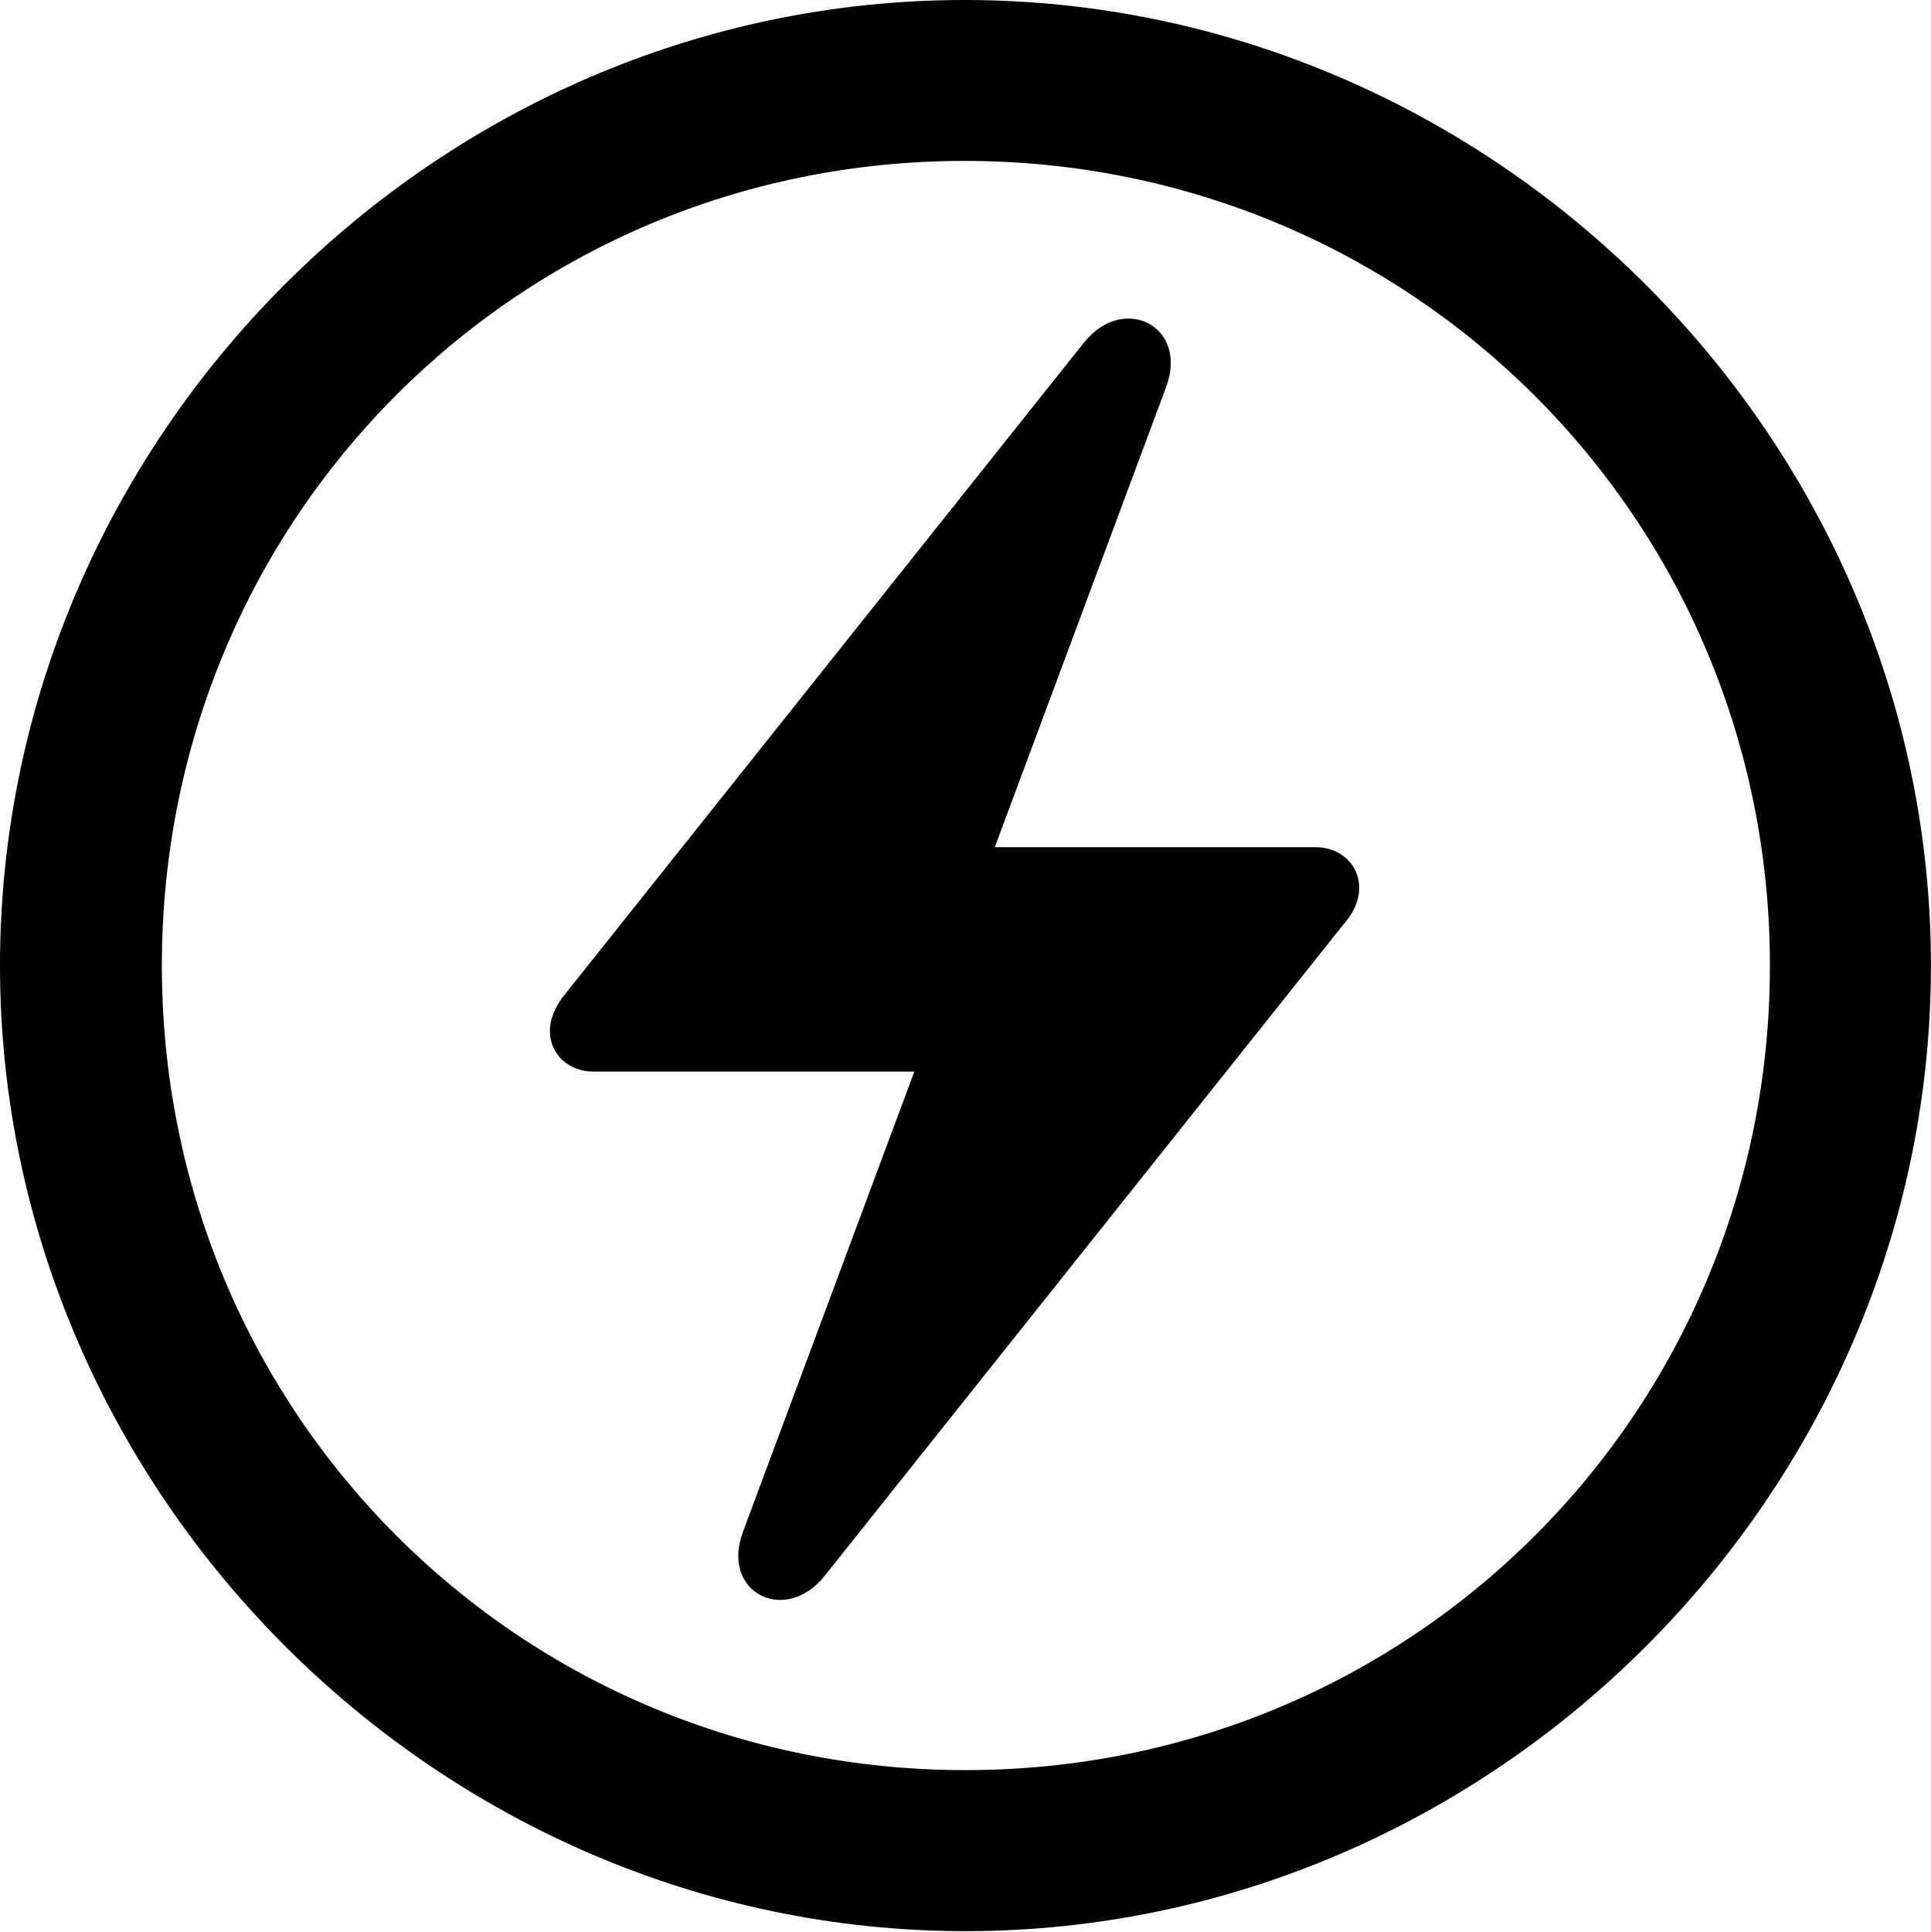
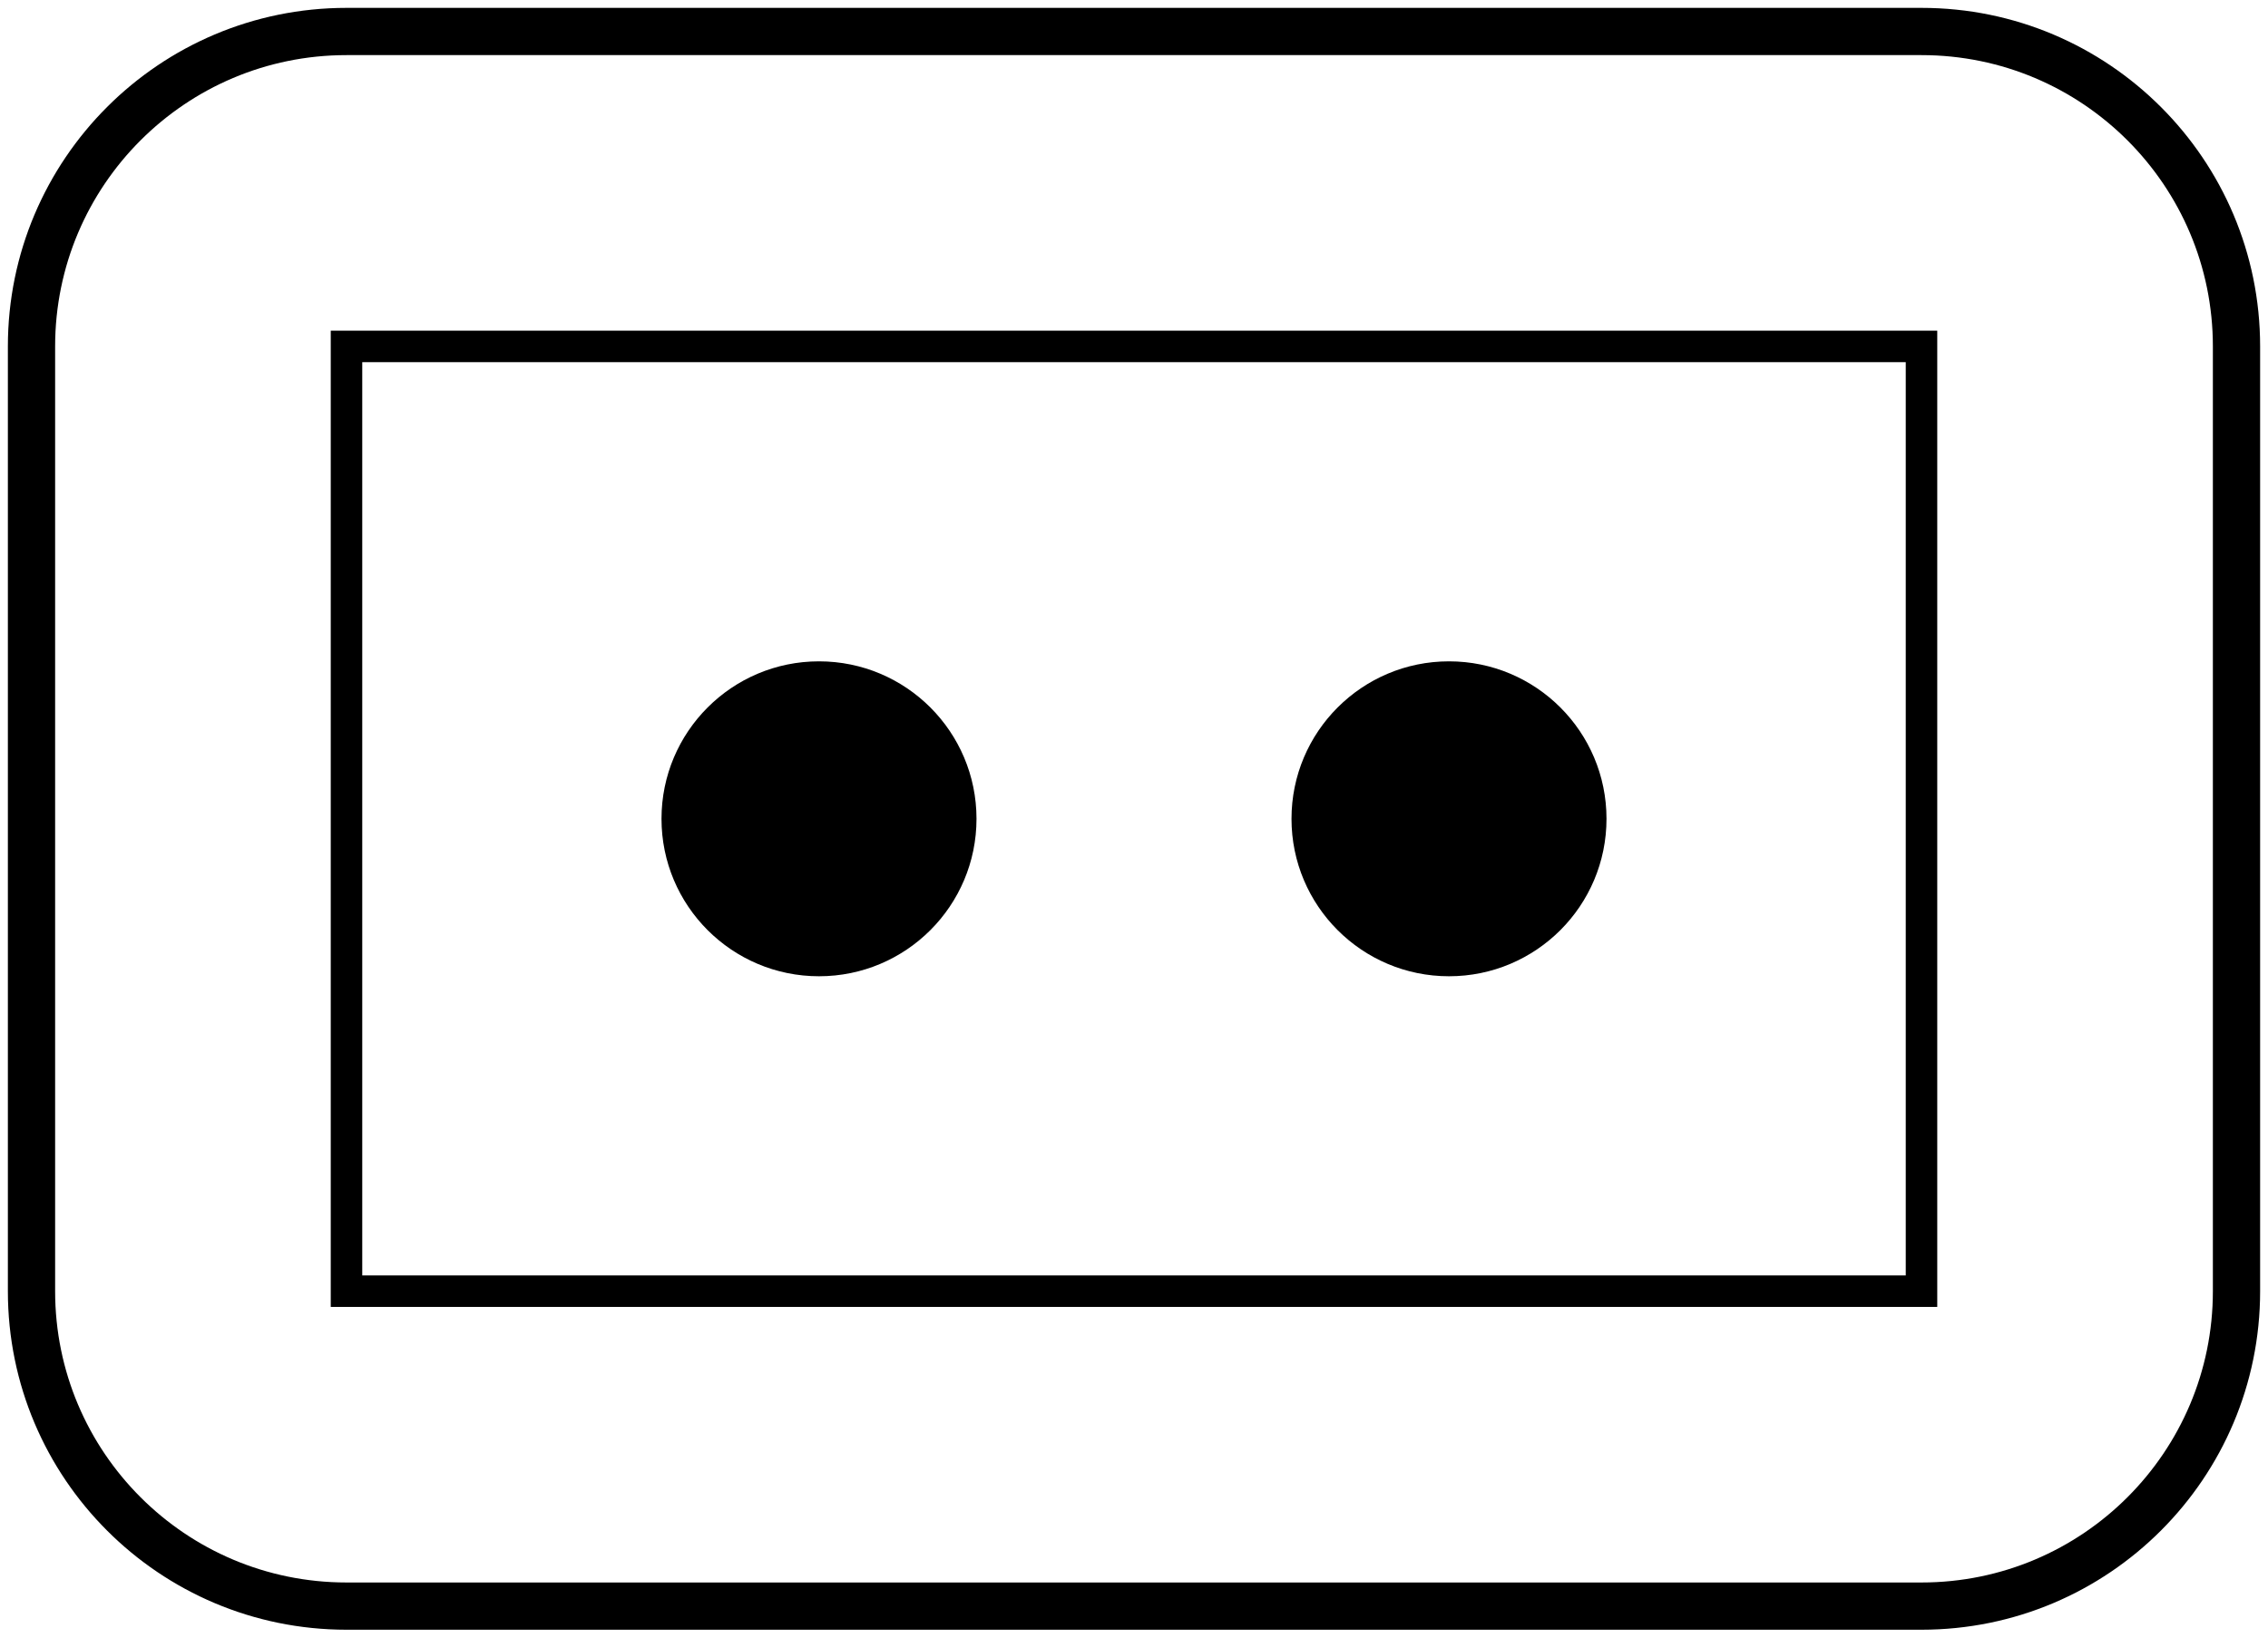
- <svg xmlns="http://www.w3.org/2000/svg" version="1.1" viewBox="0 0 15.938 15.945">
-   <path d="M7.969 15.938C12.328 15.938 15.938 12.32 15.938 7.969C15.938 3.609 12.32 0 7.961 0C3.609 0 0 3.609 0 7.969C0 12.32 3.617 15.938 7.969 15.938ZM7.969 14.609C4.281 14.609 1.336 11.656 1.336 7.969C1.336 4.281 4.273 1.328 7.961 1.328C11.648 1.328 14.609 4.281 14.609 7.969C14.609 11.656 11.656 14.609 7.969 14.609Z" />
-   <path d="M4.539 8.508C4.539 8.703 4.695 8.844 4.898 8.844L7.547 8.844L6.133 12.641C5.945 13.141 6.477 13.414 6.805 13.008L11.086 7.633C11.172 7.539 11.219 7.43 11.219 7.328C11.219 7.133 11.062 6.992 10.859 6.992L8.211 6.992L9.625 3.195C9.812 2.695 9.281 2.422 8.953 2.82L4.672 8.195C4.586 8.297 4.539 8.406 4.539 8.508Z" />
+ <svg xmlns="http://www.w3.org/2000/svg" version="1.1" viewBox="0 0 144 104">
+   <g fill="transparent" stroke="#000000">
+     <rect x="2" y="2" width="140" height="100" rx="20" ry="20" stroke-width="3" />
+     <rect x="22" y="22" width="100" height="60" stroke-width="2" />
+   </g>
+   <circle cx="52" cy="52" r="10" />
+   <circle cx="92" cy="52" r="10" />
</svg>
